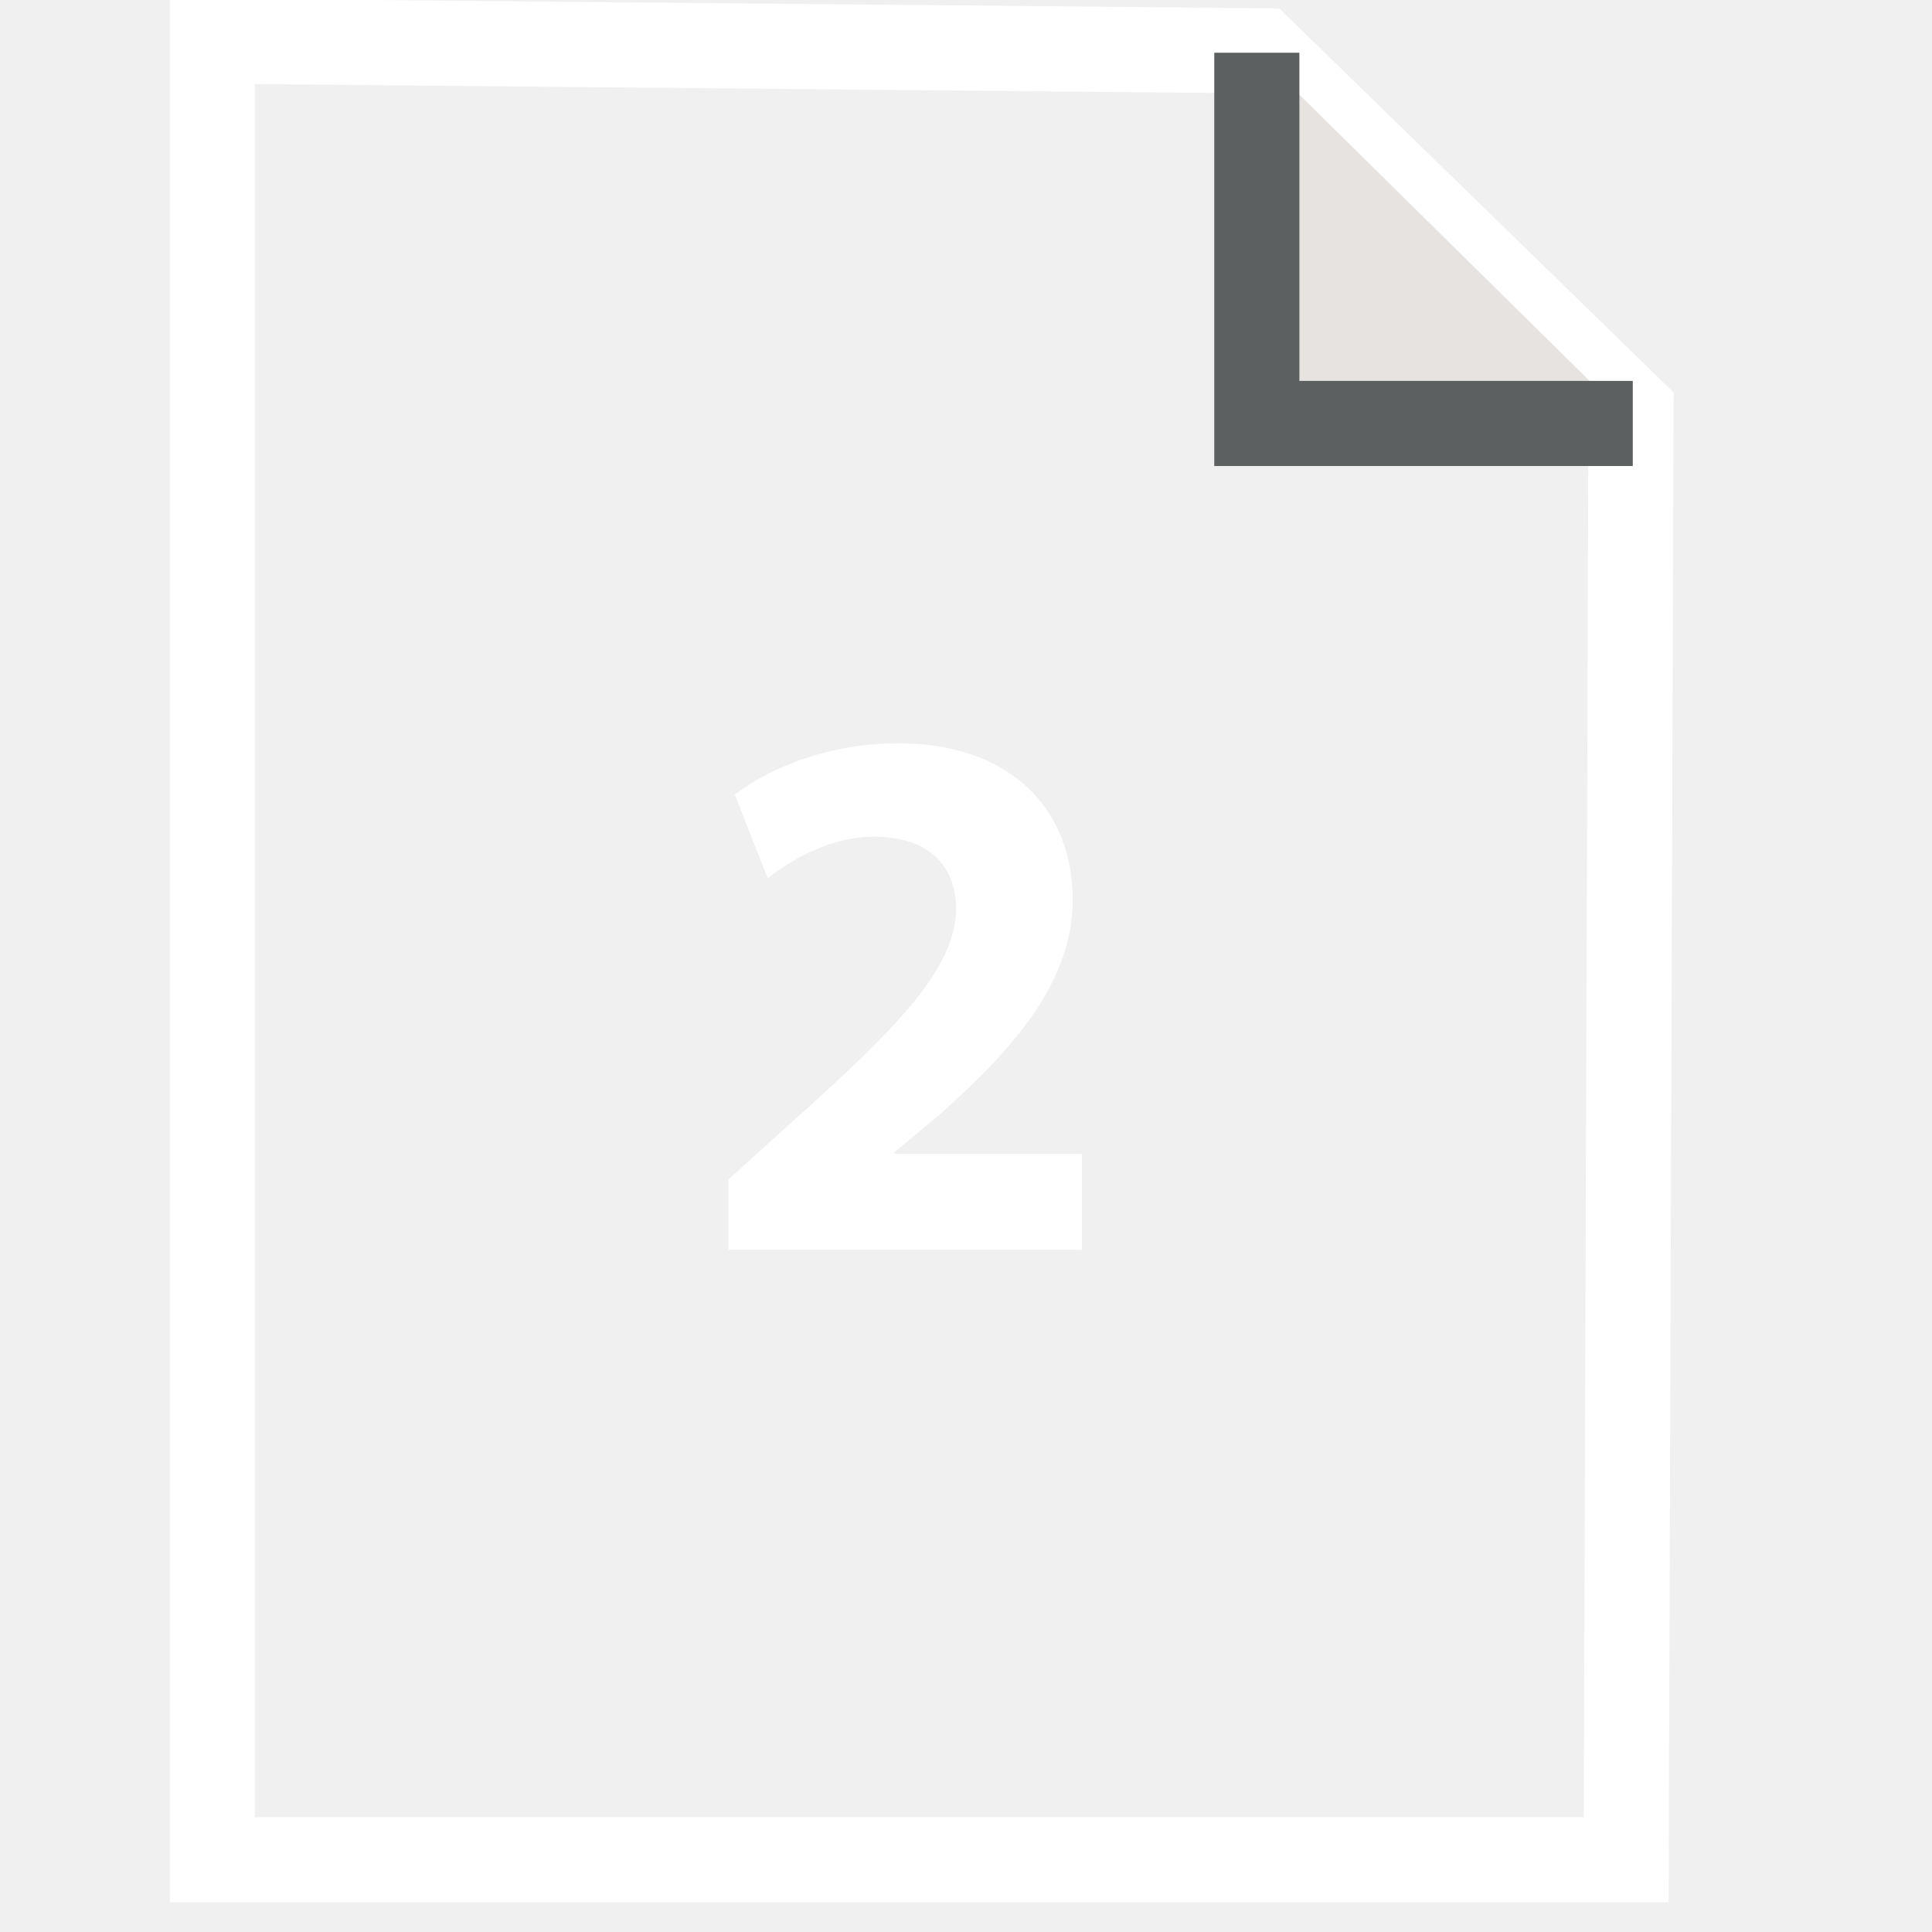
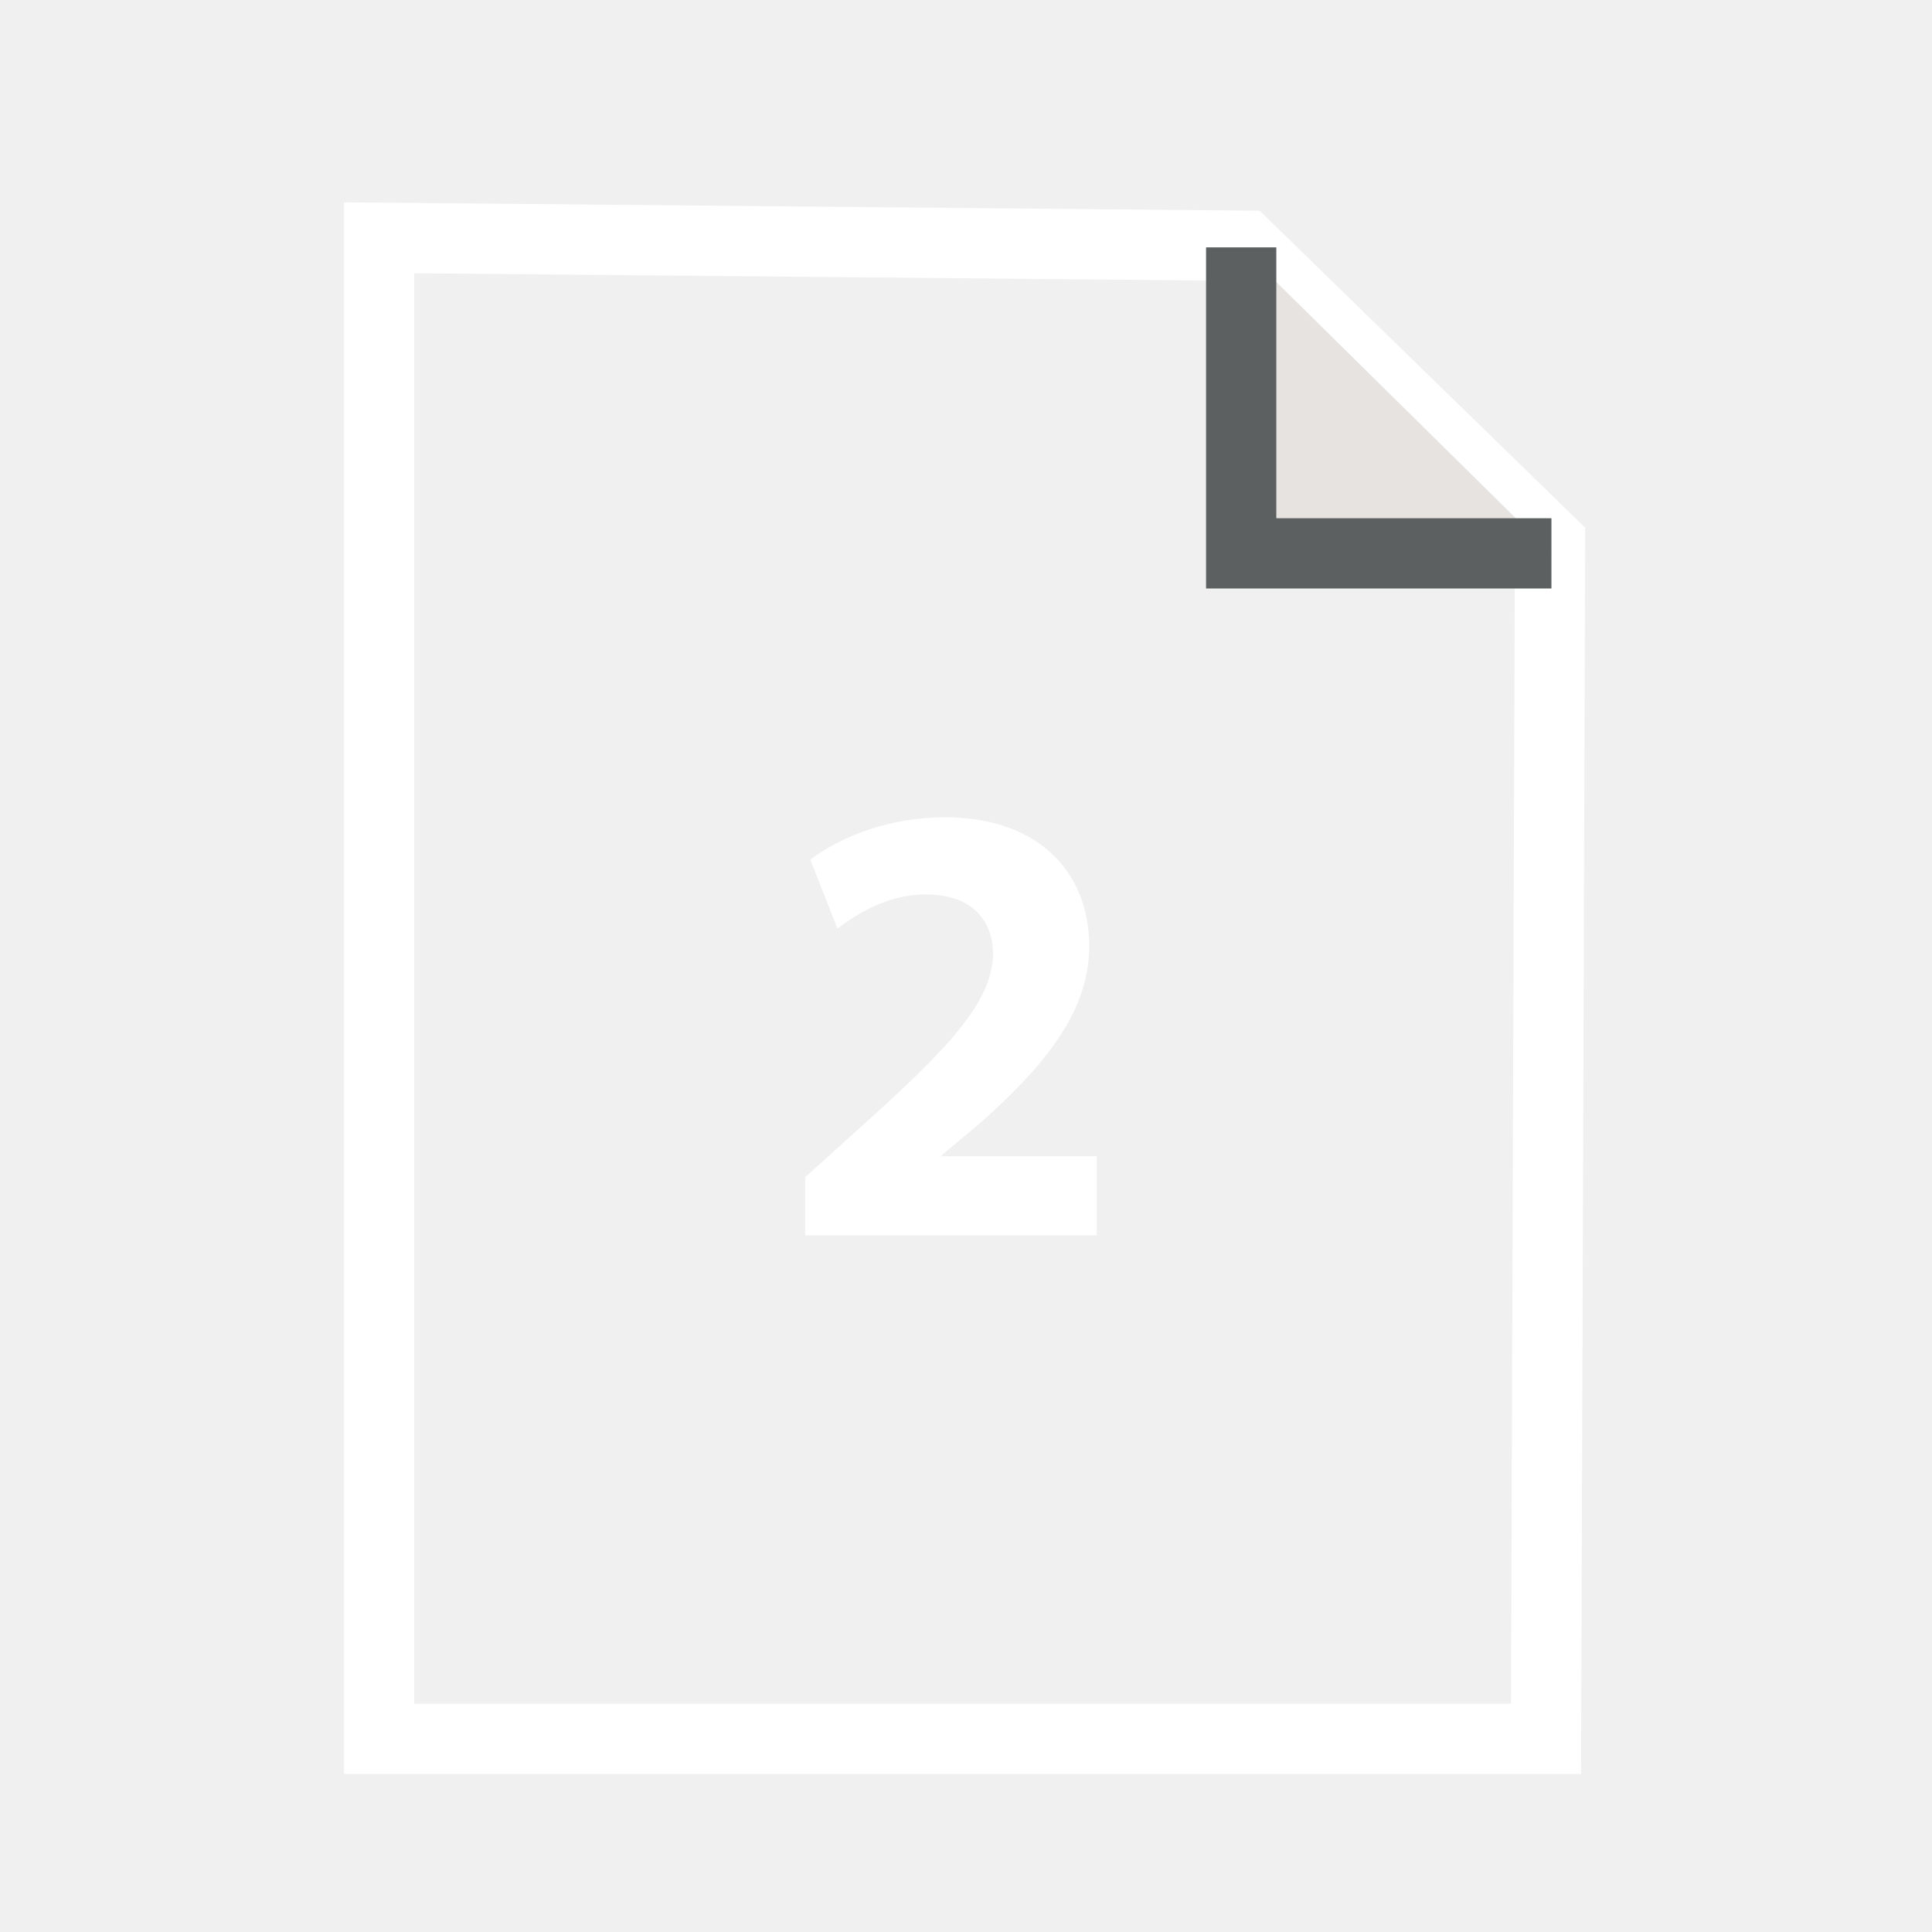
- <svg xmlns="http://www.w3.org/2000/svg" version="1.1" id="Layer_1" x="0px" y="0px" width="45.395px" height="45.395px" viewBox="0 0 45.395 45.395" enable-background="new 0 0 45.395 45.395" xml:space="preserve">
-   <polygon fill="none" stroke="#FFFFFF" stroke-width="2" points="4.99,0.966 4.99,43.698 38.209,43.698 38.323,9.642 29.648,1.194   " />
-   <polyline fill="#E6E3E1" stroke="#5D6060" stroke-width="2" points="29.531,1.239 29.531,9.95 38.364,9.95 " />
+ <svg xmlns="http://www.w3.org/2000/svg" version="1.1" id="Layer_1" x="0px" y="0px" width="55px" height="55px" viewBox="0 0 55 55" enable-background="new 0 0 55 55" xml:space="preserve">
+   <polygon fill="none" stroke="#FFFFFF" stroke-width="2" points="10.793,6.769 10.793,49.501 44.012,49.501 44.126,15.444   35.45,6.996 " />
+   <polyline fill="#E6E3E1" stroke="#5D6060" stroke-width="2" points="35.334,7.042 35.334,15.753 44.166,15.753 " />
  <g>
-     <path fill="#FFFFFF" d="M17.119,29.365v-1.656l1.513-1.368c2.557-2.287,3.799-3.602,3.835-4.97c0-0.955-0.576-1.711-1.927-1.711   c-1.008,0-1.89,0.504-2.502,0.973l-0.774-1.963c0.882-0.666,2.251-1.206,3.835-1.206c2.646,0,4.105,1.548,4.105,3.673   c0,1.963-1.423,3.529-3.115,5.042l-1.08,0.9v0.035h4.411v2.251H17.119z" />
+     <path fill="#FFFFFF" d="M22.922,35.168v-1.656l1.513-1.368c2.557-2.287,3.799-3.602,3.835-4.97c0-0.955-0.576-1.711-1.927-1.711   c-1.008,0-1.891,0.504-2.502,0.973l-0.774-1.963c0.882-0.666,2.251-1.206,3.835-1.206c2.646,0,4.105,1.548,4.105,3.673   c0,1.963-1.423,3.529-3.115,5.042l-1.08,0.9v0.035h4.411v2.251H22.922z" />
  </g>
</svg>
